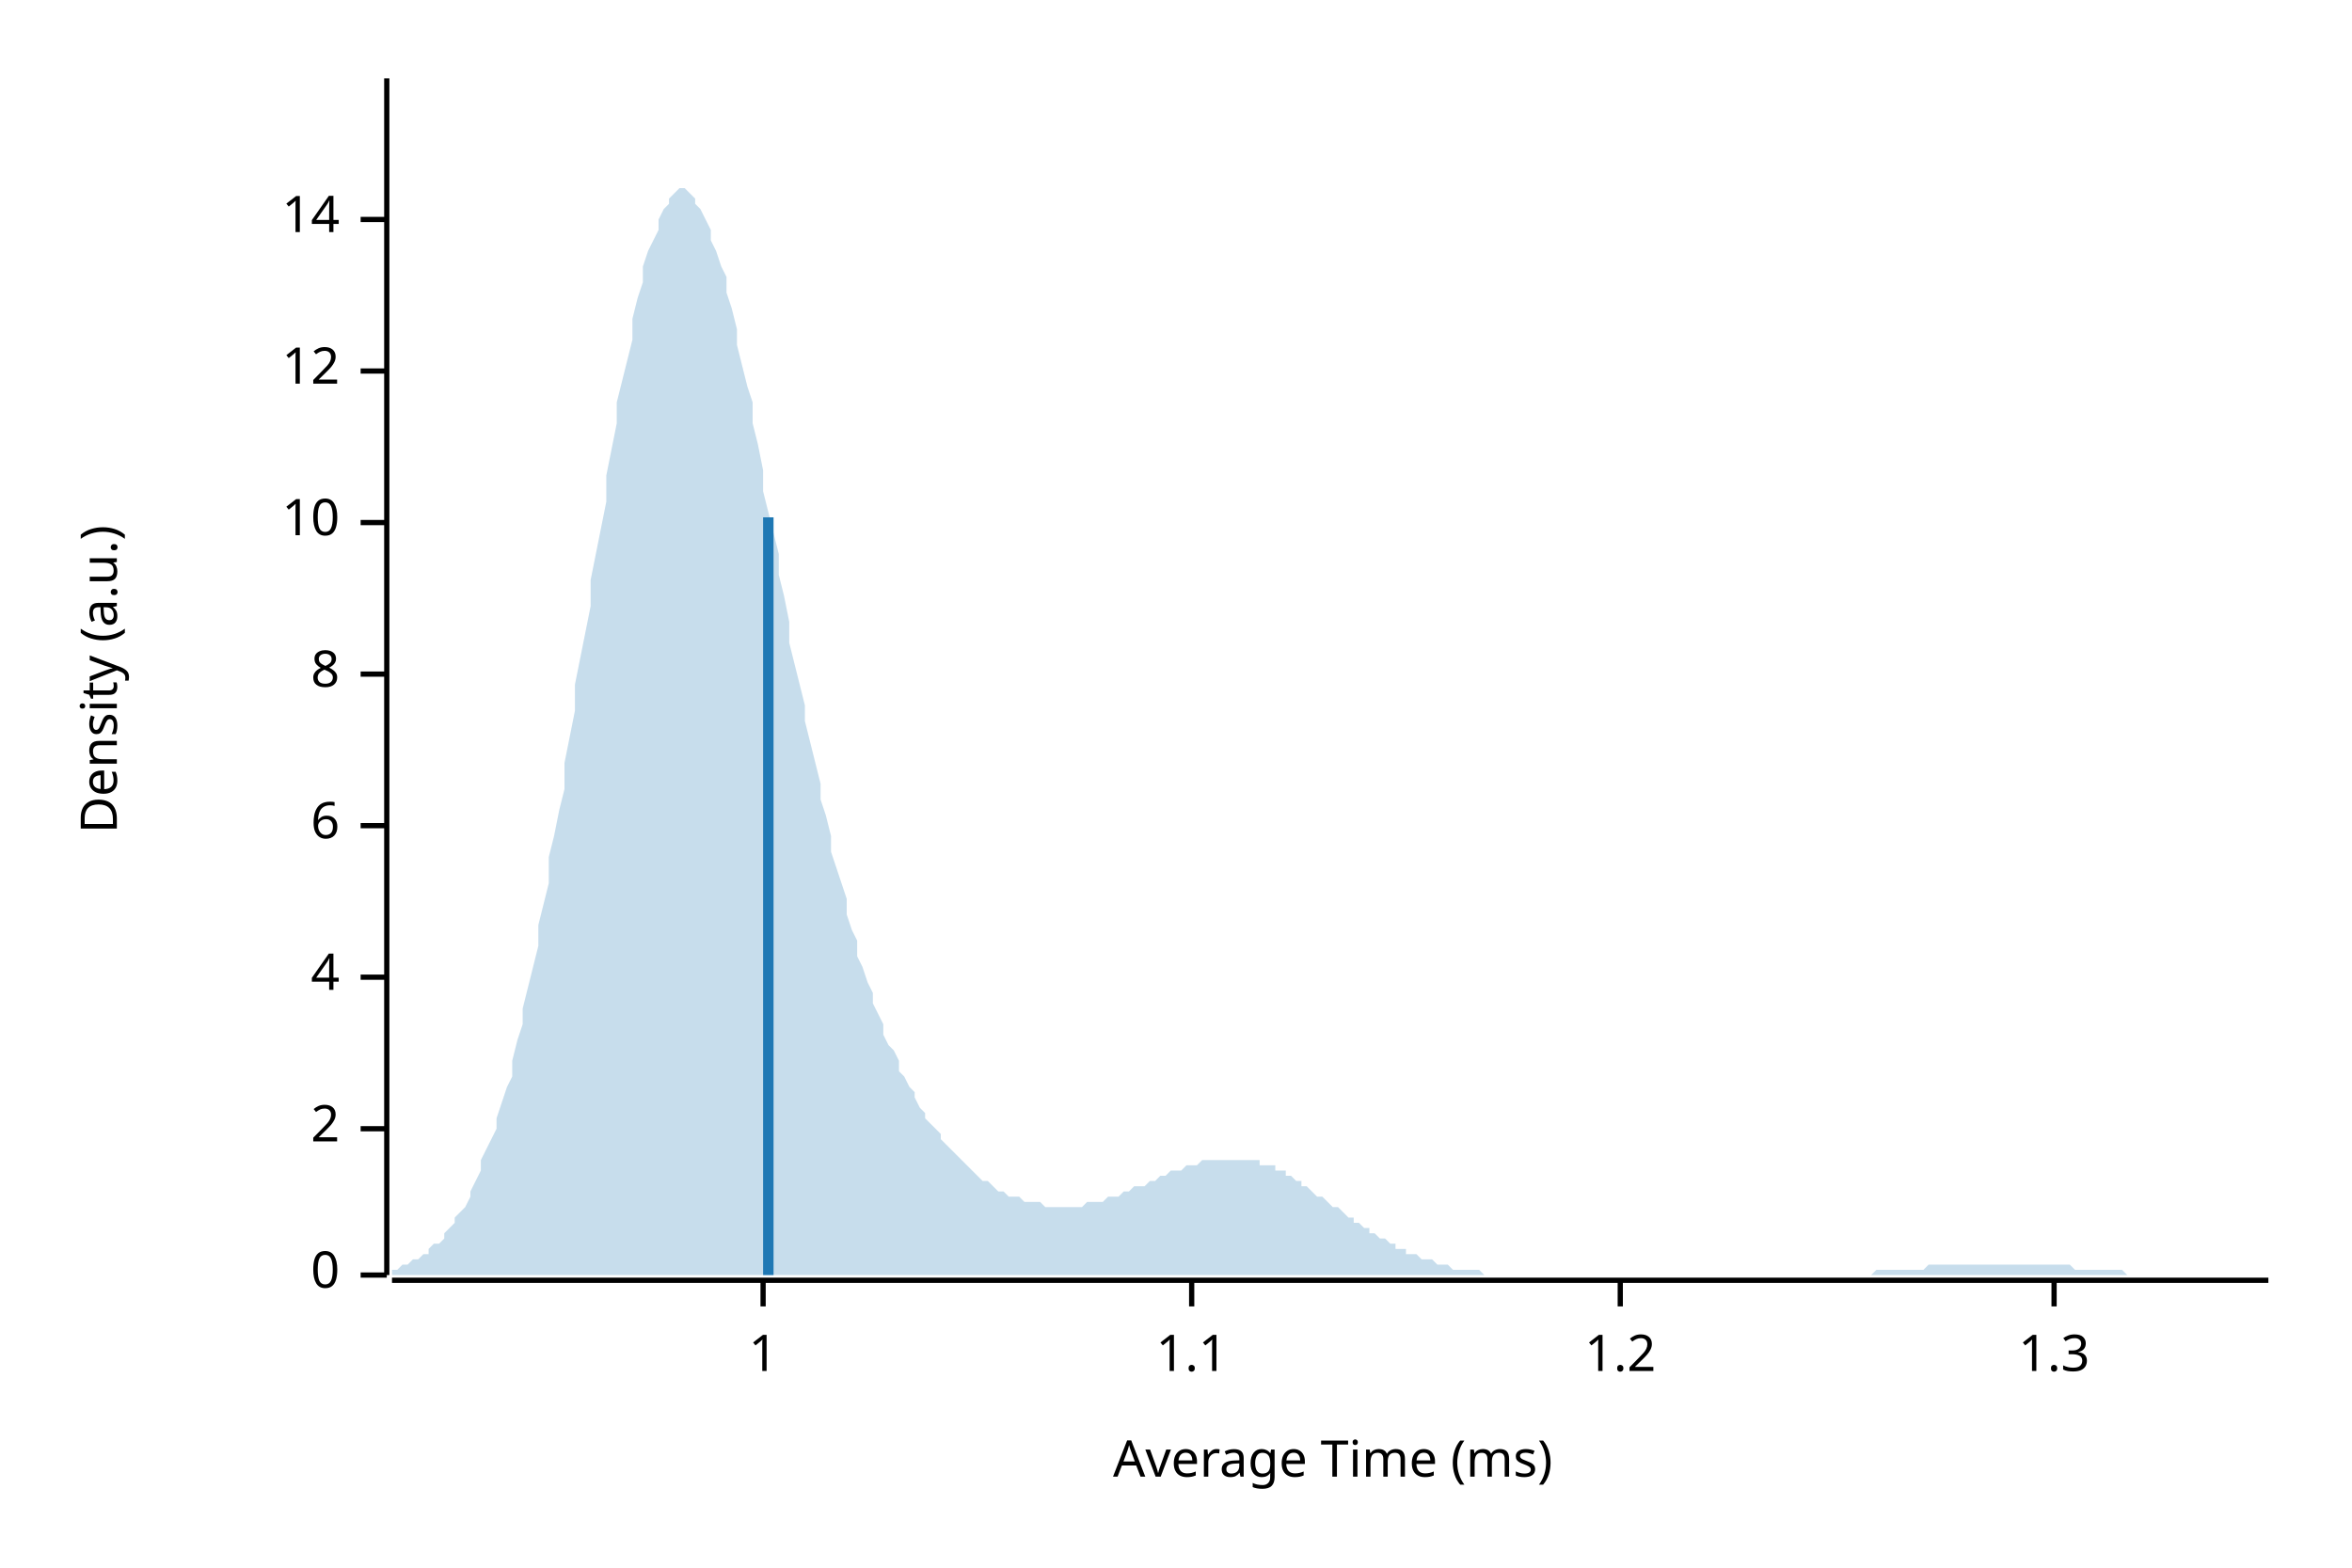
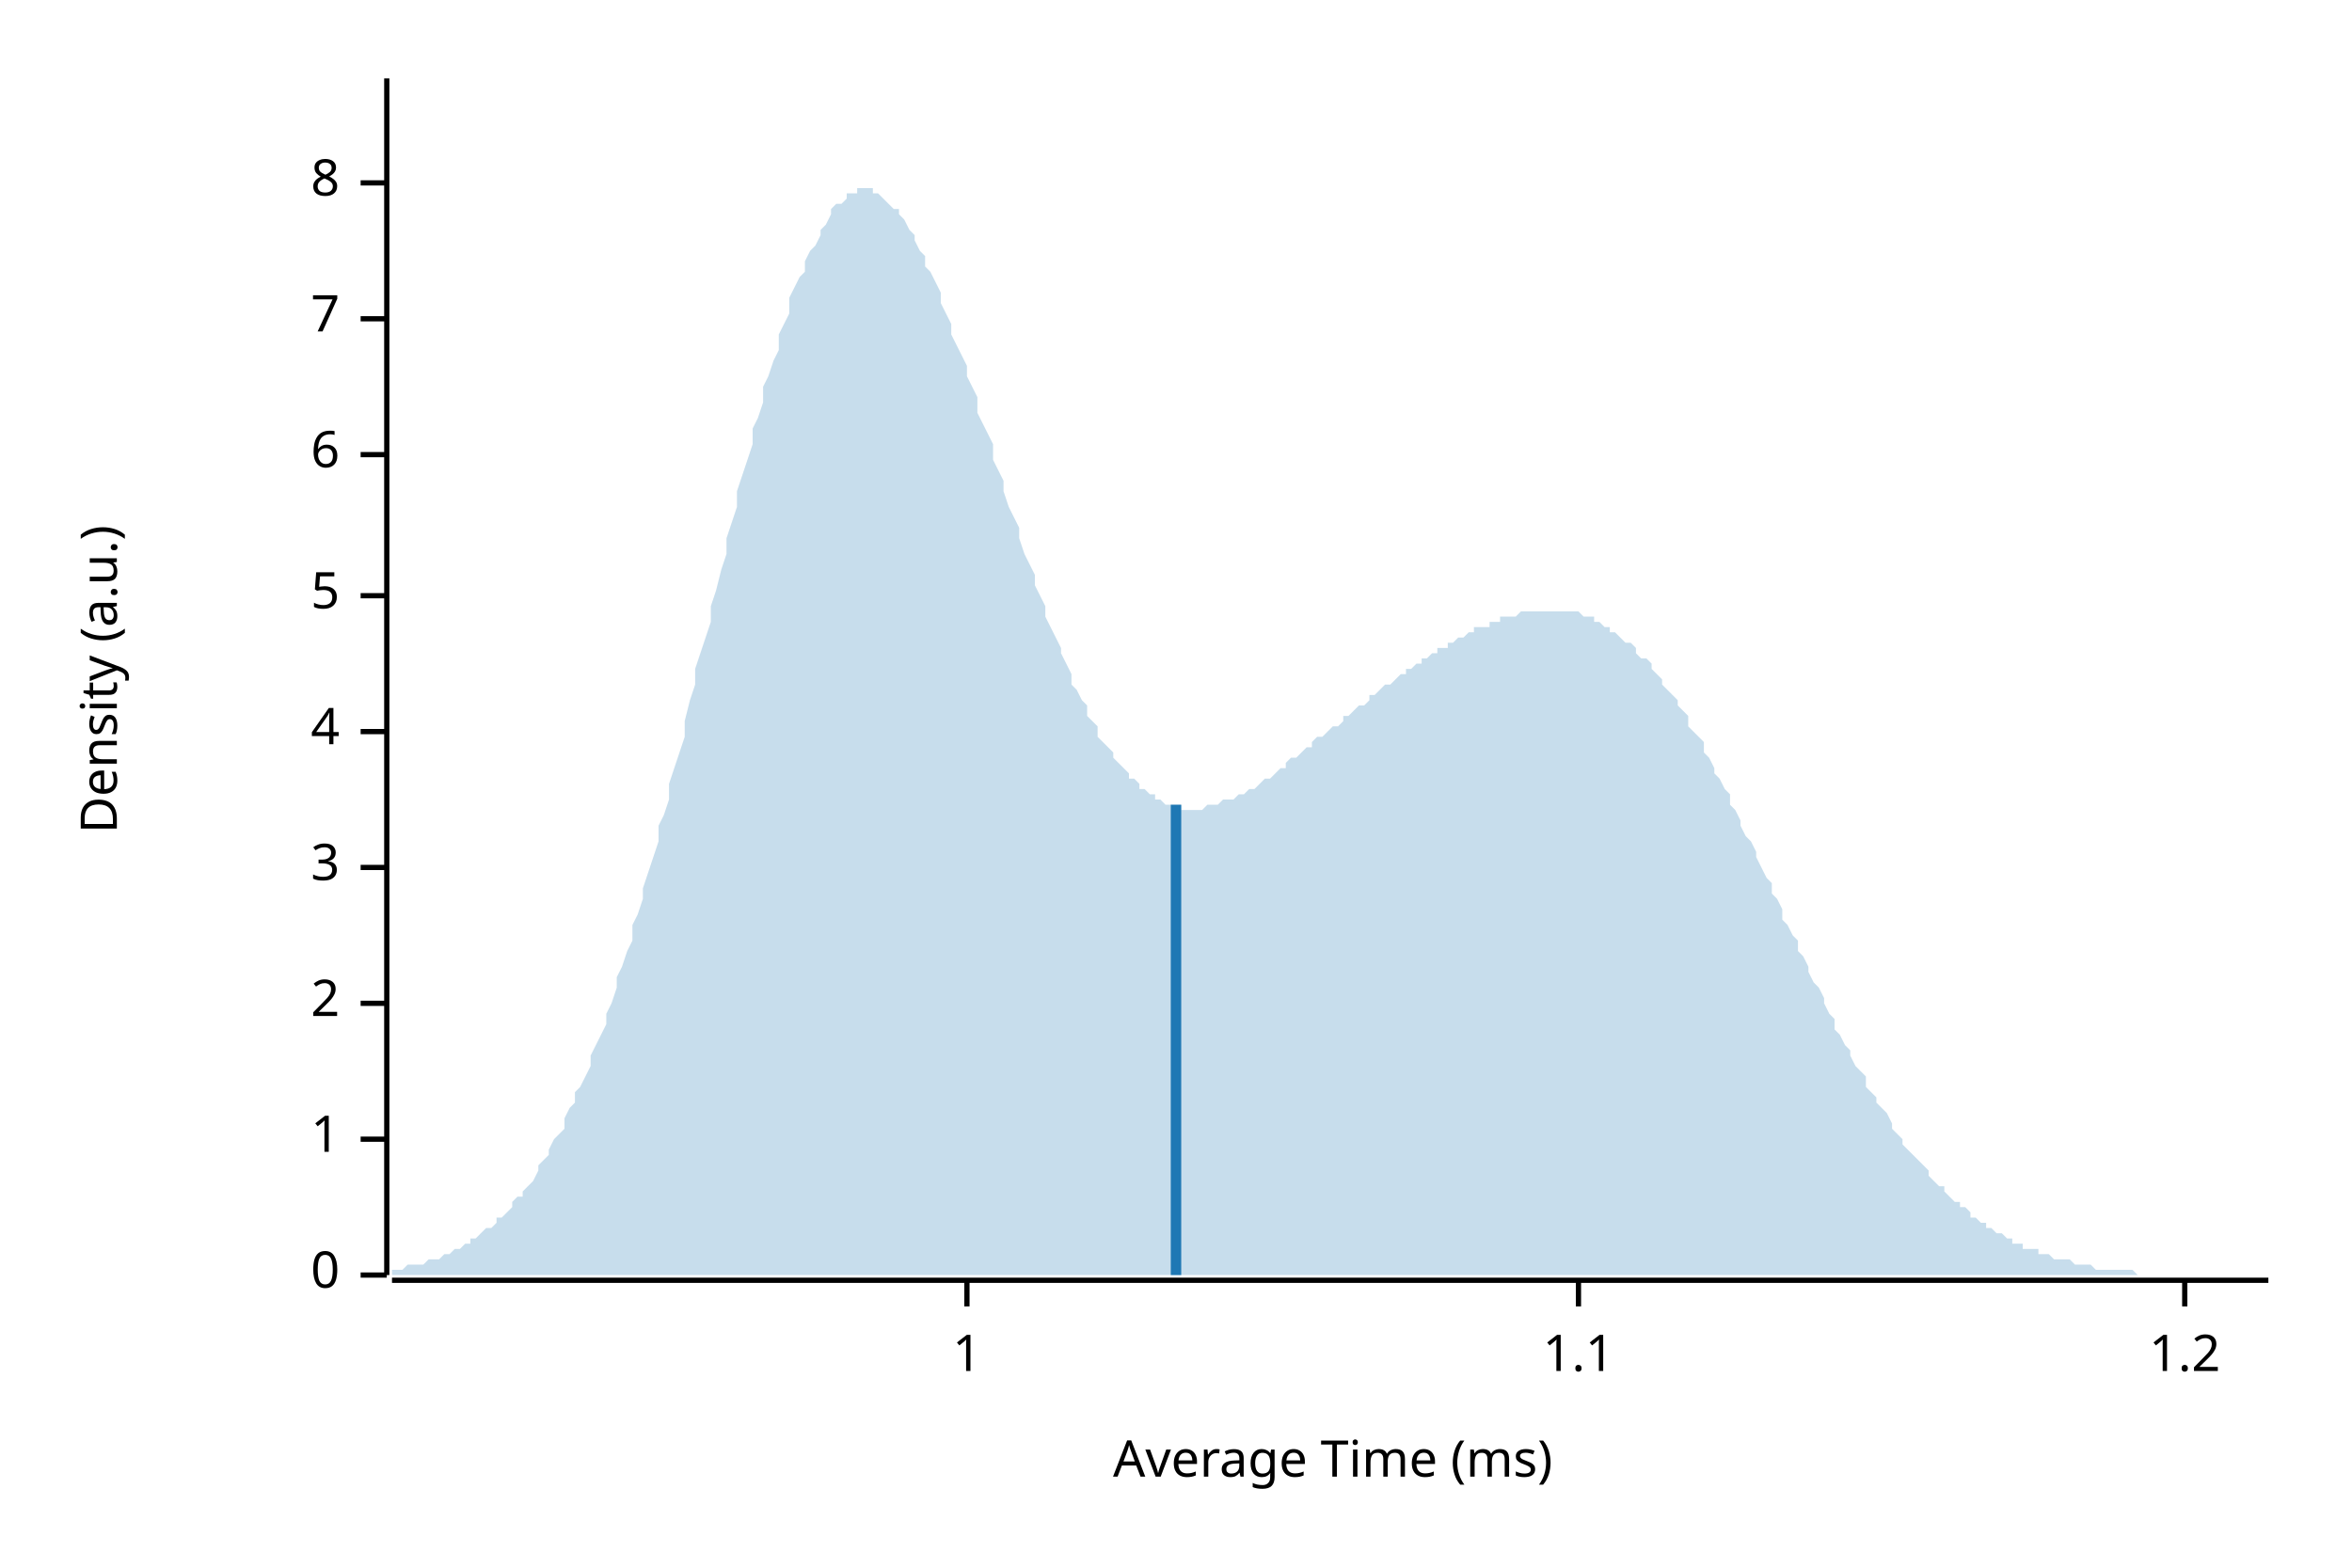
<svg xmlns="http://www.w3.org/2000/svg" width="450" height="300" viewBox="0 0 450 300">
  <text x="15" y="130" dy="0.76em" text-anchor="middle" font-family="sans-serif" font-size="9.677" opacity="1" fill="#000000" transform="rotate(270, 15, 130)">
Density (a.u.)
</text>
  <text x="255" y="285" dy="-0.5ex" text-anchor="middle" font-family="sans-serif" font-size="9.677" opacity="1" fill="#000000">
Average Time (ms)
</text>
  <polyline fill="none" opacity="1" stroke="#000000" stroke-width="1" points="74,15 74,244 " />
  <text x="65" y="244" dy="0.5ex" text-anchor="end" font-family="sans-serif" font-size="9.677" opacity="1" fill="#000000">
0
</text>
  <polyline fill="none" opacity="1" stroke="#000000" stroke-width="1" points="69,244 74,244 " />
-   <text x="65" y="216" dy="0.5ex" text-anchor="end" font-family="sans-serif" font-size="9.677" opacity="1" fill="#000000">
+   <text x="65" y="218" dy="0.5ex" text-anchor="end" font-family="sans-serif" font-size="9.677" opacity="1" fill="#000000">
+ 1
+ </text>
+   <polyline fill="none" opacity="1" stroke="#000000" stroke-width="1" points="69,218 74,218 " />
+   <text x="65" y="192" dy="0.5ex" text-anchor="end" font-family="sans-serif" font-size="9.677" opacity="1" fill="#000000">
2
</text>
-   <polyline fill="none" opacity="1" stroke="#000000" stroke-width="1" points="69,216 74,216 " />
-   <text x="65" y="187" dy="0.5ex" text-anchor="end" font-family="sans-serif" font-size="9.677" opacity="1" fill="#000000">
+   <polyline fill="none" opacity="1" stroke="#000000" stroke-width="1" points="69,192 74,192 " />
+   <text x="65" y="166" dy="0.5ex" text-anchor="end" font-family="sans-serif" font-size="9.677" opacity="1" fill="#000000">
+ 3
+ </text>
+   <polyline fill="none" opacity="1" stroke="#000000" stroke-width="1" points="69,166 74,166 " />
+   <text x="65" y="140" dy="0.5ex" text-anchor="end" font-family="sans-serif" font-size="9.677" opacity="1" fill="#000000">
4
</text>
-   <polyline fill="none" opacity="1" stroke="#000000" stroke-width="1" points="69,187 74,187 " />
-   <text x="65" y="158" dy="0.5ex" text-anchor="end" font-family="sans-serif" font-size="9.677" opacity="1" fill="#000000">
+   <polyline fill="none" opacity="1" stroke="#000000" stroke-width="1" points="69,140 74,140 " />
+   <text x="65" y="114" dy="0.5ex" text-anchor="end" font-family="sans-serif" font-size="9.677" opacity="1" fill="#000000">
+ 5
+ </text>
+   <polyline fill="none" opacity="1" stroke="#000000" stroke-width="1" points="69,114 74,114 " />
+   <text x="65" y="87" dy="0.5ex" text-anchor="end" font-family="sans-serif" font-size="9.677" opacity="1" fill="#000000">
6
</text>
-   <polyline fill="none" opacity="1" stroke="#000000" stroke-width="1" points="69,158 74,158 " />
-   <text x="65" y="129" dy="0.5ex" text-anchor="end" font-family="sans-serif" font-size="9.677" opacity="1" fill="#000000">
+   <polyline fill="none" opacity="1" stroke="#000000" stroke-width="1" points="69,87 74,87 " />
+   <text x="65" y="61" dy="0.5ex" text-anchor="end" font-family="sans-serif" font-size="9.677" opacity="1" fill="#000000">
+ 7
+ </text>
+   <polyline fill="none" opacity="1" stroke="#000000" stroke-width="1" points="69,61 74,61 " />
+   <text x="65" y="35" dy="0.5ex" text-anchor="end" font-family="sans-serif" font-size="9.677" opacity="1" fill="#000000">
8
</text>
-   <polyline fill="none" opacity="1" stroke="#000000" stroke-width="1" points="69,129 74,129 " />
-   <text x="65" y="100" dy="0.5ex" text-anchor="end" font-family="sans-serif" font-size="9.677" opacity="1" fill="#000000">
- 10
- </text>
-   <polyline fill="none" opacity="1" stroke="#000000" stroke-width="1" points="69,100 74,100 " />
-   <text x="65" y="71" dy="0.5ex" text-anchor="end" font-family="sans-serif" font-size="9.677" opacity="1" fill="#000000">
- 12
- </text>
-   <polyline fill="none" opacity="1" stroke="#000000" stroke-width="1" points="69,71 74,71 " />
-   <text x="65" y="42" dy="0.5ex" text-anchor="end" font-family="sans-serif" font-size="9.677" opacity="1" fill="#000000">
- 14
- </text>
-   <polyline fill="none" opacity="1" stroke="#000000" stroke-width="1" points="69,42 74,42 " />
+   <polyline fill="none" opacity="1" stroke="#000000" stroke-width="1" points="69,35 74,35 " />
  <polyline fill="none" opacity="1" stroke="#000000" stroke-width="1" points="75,245 434,245 " />
-   <text x="146" y="255" dy="0.76em" text-anchor="middle" font-family="sans-serif" font-size="9.677" opacity="1" fill="#000000">
+   <text x="185" y="255" dy="0.76em" text-anchor="middle" font-family="sans-serif" font-size="9.677" opacity="1" fill="#000000">
1
</text>
-   <polyline fill="none" opacity="1" stroke="#000000" stroke-width="1" points="146,245 146,250 " />
-   <text x="228" y="255" dy="0.76em" text-anchor="middle" font-family="sans-serif" font-size="9.677" opacity="1" fill="#000000">
+   <polyline fill="none" opacity="1" stroke="#000000" stroke-width="1" points="185,245 185,250 " />
+   <text x="302" y="255" dy="0.76em" text-anchor="middle" font-family="sans-serif" font-size="9.677" opacity="1" fill="#000000">
1.1
</text>
-   <polyline fill="none" opacity="1" stroke="#000000" stroke-width="1" points="228,245 228,250 " />
-   <text x="310" y="255" dy="0.76em" text-anchor="middle" font-family="sans-serif" font-size="9.677" opacity="1" fill="#000000">
+   <polyline fill="none" opacity="1" stroke="#000000" stroke-width="1" points="302,245 302,250 " />
+   <text x="418" y="255" dy="0.76em" text-anchor="middle" font-family="sans-serif" font-size="9.677" opacity="1" fill="#000000">
1.2
</text>
-   <polyline fill="none" opacity="1" stroke="#000000" stroke-width="1" points="310,245 310,250 " />
-   <text x="393" y="255" dy="0.76em" text-anchor="middle" font-family="sans-serif" font-size="9.677" opacity="1" fill="#000000">
- 1.3
- </text>
-   <polyline fill="none" opacity="1" stroke="#000000" stroke-width="1" points="393,245 393,250 " />
-   <polygon opacity="0.25" fill="#1F78B4" points="75,243 75,243 76,243 77,242 77,242 78,242 79,241 80,241 80,241 81,240 82,240 82,239 83,238 84,238 85,237 85,236 86,235 87,234 87,233 88,232 89,231 90,229 90,228 91,226 92,224 92,222 93,220 94,218 95,216 95,214 96,211 97,208 98,206 98,203 99,199 100,196 100,193 101,189 102,185 103,181 103,177 104,173 105,169 105,164 106,160 107,155 108,151 108,146 109,141 110,136 110,131 111,126 112,121 113,116 113,111 114,106 115,101 116,96 116,91 117,86 118,81 118,77 119,73 120,69 121,65 121,61 122,57 123,54 123,51 124,48 125,46 126,44 126,42 127,40 128,39 128,38 129,37 130,36 131,36 131,36 132,37 133,38 133,39 134,40 135,42 136,44 136,46 137,48 138,51 139,53 139,56 140,59 141,63 141,66 142,70 143,74 144,77 144,81 145,85 146,90 146,94 147,98 148,102 149,106 149,110 150,114 151,119 151,123 152,127 153,131 154,135 154,138 155,142 156,146 157,150 157,153 158,156 159,160 159,163 160,166 161,169 162,172 162,175 163,178 164,180 164,183 165,185 166,188 167,190 167,192 168,194 169,196 169,198 170,200 171,201 172,203 172,205 173,206 174,208 175,209 175,210 176,212 177,213 177,214 178,215 179,216 180,217 180,218 181,219 182,220 182,220 183,221 184,222 185,223 185,223 186,224 187,225 187,225 188,226 189,226 190,227 190,227 191,228 192,228 192,228 193,229 194,229 195,229 195,229 196,230 197,230 198,230 198,230 199,230 200,231 200,231 201,231 202,231 203,231 203,231 204,231 205,231 205,231 206,231 207,231 208,230 208,230 209,230 210,230 210,230 211,230 212,229 213,229 213,229 214,229 215,228 216,228 216,228 217,227 218,227 218,227 219,227 220,226 221,226 221,226 222,225 223,225 223,225 224,224 225,224 226,224 226,224 227,223 228,223 228,223 229,223 230,222 231,222 231,222 232,222 233,222 233,222 234,222 235,222 236,222 236,222 237,222 238,222 239,222 239,222 240,222 241,222 241,223 242,223 243,223 244,223 244,224 245,224 246,224 246,225 247,225 248,226 249,226 249,227 250,227 251,228 251,228 252,229 253,229 254,230 254,230 255,231 256,231 257,232 257,232 258,233 259,233 259,234 260,234 261,235 262,235 262,236 263,236 264,237 264,237 265,237 266,238 267,238 267,239 268,239 269,239 269,240 270,240 271,240 272,241 272,241 273,241 274,241 275,242 275,242 276,242 277,242 277,242 278,243 279,243 280,243 280,243 281,243 282,243 282,243 283,243 284,244 285,244 285,244 286,244 287,244 287,244 288,244 289,244 290,244 290,244 291,244 292,244 292,244 293,244 294,244 295,244 295,244 296,244 297,244 298,244 298,244 299,244 300,244 300,244 301,244 302,244 303,244 303,244 304,244 305,244 305,244 306,244 307,244 308,244 308,244 309,244 310,244 310,244 311,244 312,244 313,244 313,244 314,244 315,244 316,244 316,244 317,244 318,244 318,244 319,244 320,244 321,244 321,244 322,244 323,244 323,244 324,244 325,244 326,244 326,244 327,244 328,244 328,244 329,244 330,244 331,244 331,244 332,244 333,244 333,244 334,244 335,244 336,244 336,244 337,244 338,244 339,244 339,244 340,244 341,244 341,244 342,244 343,244 344,244 344,244 345,244 346,244 346,244 347,244 348,244 349,244 349,244 350,244 351,244 351,244 352,244 353,244 354,244 354,244 355,244 356,244 357,244 357,244 358,244 359,243 359,243 360,243 361,243 362,243 362,243 363,243 364,243 364,243 365,243 366,243 367,243 367,243 368,243 369,242 369,242 370,242 371,242 372,242 372,242 373,242 374,242 375,242 375,242 376,242 377,242 377,242 378,242 379,242 380,242 380,242 381,242 382,242 382,242 383,242 384,242 385,242 385,242 386,242 387,242 387,242 388,242 389,242 390,242 390,242 391,242 392,242 392,242 393,242 394,242 395,242 395,242 396,242 397,243 398,243 398,243 399,243 400,243 400,243 401,243 402,243 403,243 403,243 404,243 405,243 405,243 406,243 407,244 408,244 408,244 409,244 410,244 410,244 411,244 412,244 413,244 413,244 414,244 415,244 416,244 416,244 417,244 418,244 418,244 419,244 420,244 421,244 421,244 422,244 423,244 423,244 424,244 425,244 426,244 426,244 427,244 428,244 428,244 429,244 430,244 431,244 431,244 432,244 433,244 434,244 434,244 75,244 " />
-   <polyline fill="none" opacity="1" stroke="#1F78B4" stroke-width="2" points="147,244 147,99 " />
+   <polyline fill="none" opacity="1" stroke="#000000" stroke-width="1" points="418,245 418,250 " />
+   <polygon opacity="0.25" fill="#1F78B4" points="75,243 75,243 76,243 77,243 77,243 78,242 79,242 80,242 80,242 81,242 82,241 82,241 83,241 84,241 85,240 85,240 86,240 87,239 87,239 88,239 89,238 90,238 90,237 91,237 92,236 92,236 93,235 94,235 95,234 95,233 96,233 97,232 98,231 98,230 99,229 100,229 100,228 101,227 102,226 103,224 103,223 104,222 105,221 105,220 106,218 107,217 108,216 108,214 109,212 110,211 110,209 111,208 112,206 113,204 113,202 114,200 115,198 116,196 116,194 117,192 118,189 118,187 119,185 120,182 121,180 121,177 122,175 123,172 123,170 124,167 125,164 126,161 126,158 127,156 128,153 128,150 129,147 130,144 131,141 131,138 132,134 133,131 133,128 134,125 135,122 136,119 136,116 137,113 138,109 139,106 139,103 140,100 141,97 141,94 142,91 143,88 144,85 144,82 145,80 146,77 146,74 147,72 148,69 149,67 149,64 150,62 151,60 151,57 152,55 153,53 154,52 154,50 155,48 156,47 157,45 157,44 158,43 159,41 159,40 160,39 161,39 162,38 162,37 163,37 164,37 164,36 165,36 166,36 167,36 167,37 168,37 169,38 169,38 170,39 171,40 172,40 172,41 173,42 174,44 175,45 175,46 176,48 177,49 177,51 178,52 179,54 180,56 180,58 181,60 182,62 182,64 183,66 184,68 185,70 185,72 186,74 187,76 187,79 188,81 189,83 190,85 190,88 191,90 192,92 192,94 193,97 194,99 195,101 195,103 196,106 197,108 198,110 198,112 199,114 200,116 200,118 201,120 202,122 203,124 203,125 204,127 205,129 205,131 206,132 207,134 208,135 208,137 209,138 210,139 210,141 211,142 212,143 213,144 213,145 214,146 215,147 216,148 216,149 217,149 218,150 218,151 219,151 220,152 221,152 221,153 222,153 223,154 223,154 224,154 225,154 226,154 226,155 227,155 228,155 228,155 229,155 230,155 231,154 231,154 232,154 233,154 233,154 234,153 235,153 236,153 236,153 237,152 238,152 239,151 239,151 240,151 241,150 241,150 242,149 243,149 244,148 244,148 245,147 246,147 246,146 247,145 248,145 249,144 249,144 250,143 251,143 251,142 252,141 253,141 254,140 254,140 255,139 256,139 257,138 257,137 258,137 259,136 259,136 260,135 261,135 262,134 262,133 263,133 264,132 264,132 265,131 266,131 267,130 267,130 268,129 269,129 269,128 270,128 271,127 272,127 272,126 273,126 274,125 275,125 275,124 276,124 277,124 277,123 278,123 279,122 280,122 280,122 281,121 282,121 282,120 283,120 284,120 285,120 285,119 286,119 287,119 287,118 288,118 289,118 290,118 290,118 291,117 292,117 292,117 293,117 294,117 295,117 295,117 296,117 297,117 298,117 298,117 299,117 300,117 300,117 301,117 302,117 303,118 303,118 304,118 305,118 305,119 306,119 307,120 308,120 308,121 309,121 310,122 310,122 311,123 312,123 313,124 313,125 314,126 315,126 316,127 316,128 317,129 318,130 318,131 319,132 320,133 321,134 321,135 322,136 323,137 323,139 324,140 325,141 326,142 326,144 327,145 328,147 328,148 329,149 330,151 331,152 331,154 332,155 333,157 333,158 334,160 335,161 336,163 336,164 337,166 338,168 339,169 339,171 340,172 341,174 341,176 342,177 343,179 344,180 344,182 345,183 346,185 346,186 347,188 348,189 349,191 349,192 350,194 351,195 351,197 352,198 353,200 354,201 354,202 355,204 356,205 357,206 357,208 358,209 359,210 359,211 360,212 361,213 362,215 362,216 363,217 364,218 364,219 365,220 366,221 367,222 367,222 368,223 369,224 369,225 370,226 371,227 372,227 372,228 373,229 374,230 375,230 375,231 376,231 377,232 377,233 378,233 379,234 380,234 380,235 381,235 382,236 382,236 383,236 384,237 385,237 385,238 386,238 387,238 387,239 388,239 389,239 390,239 390,240 391,240 392,240 392,240 393,241 394,241 395,241 395,241 396,241 397,242 398,242 398,242 399,242 400,242 400,242 401,243 402,243 403,243 403,243 404,243 405,243 405,243 406,243 407,243 408,243 408,243 409,244 410,244 410,244 411,244 412,244 413,244 413,244 414,244 415,244 416,244 416,244 417,244 418,244 418,244 419,244 420,244 421,244 421,244 422,244 423,244 423,244 424,244 425,244 426,244 426,244 427,244 428,244 428,244 429,244 430,244 431,244 431,244 432,244 433,244 434,244 434,244 75,244 " />
+   <polyline fill="none" opacity="1" stroke="#1F78B4" stroke-width="2" points="225,244 225,154 " />
</svg>
